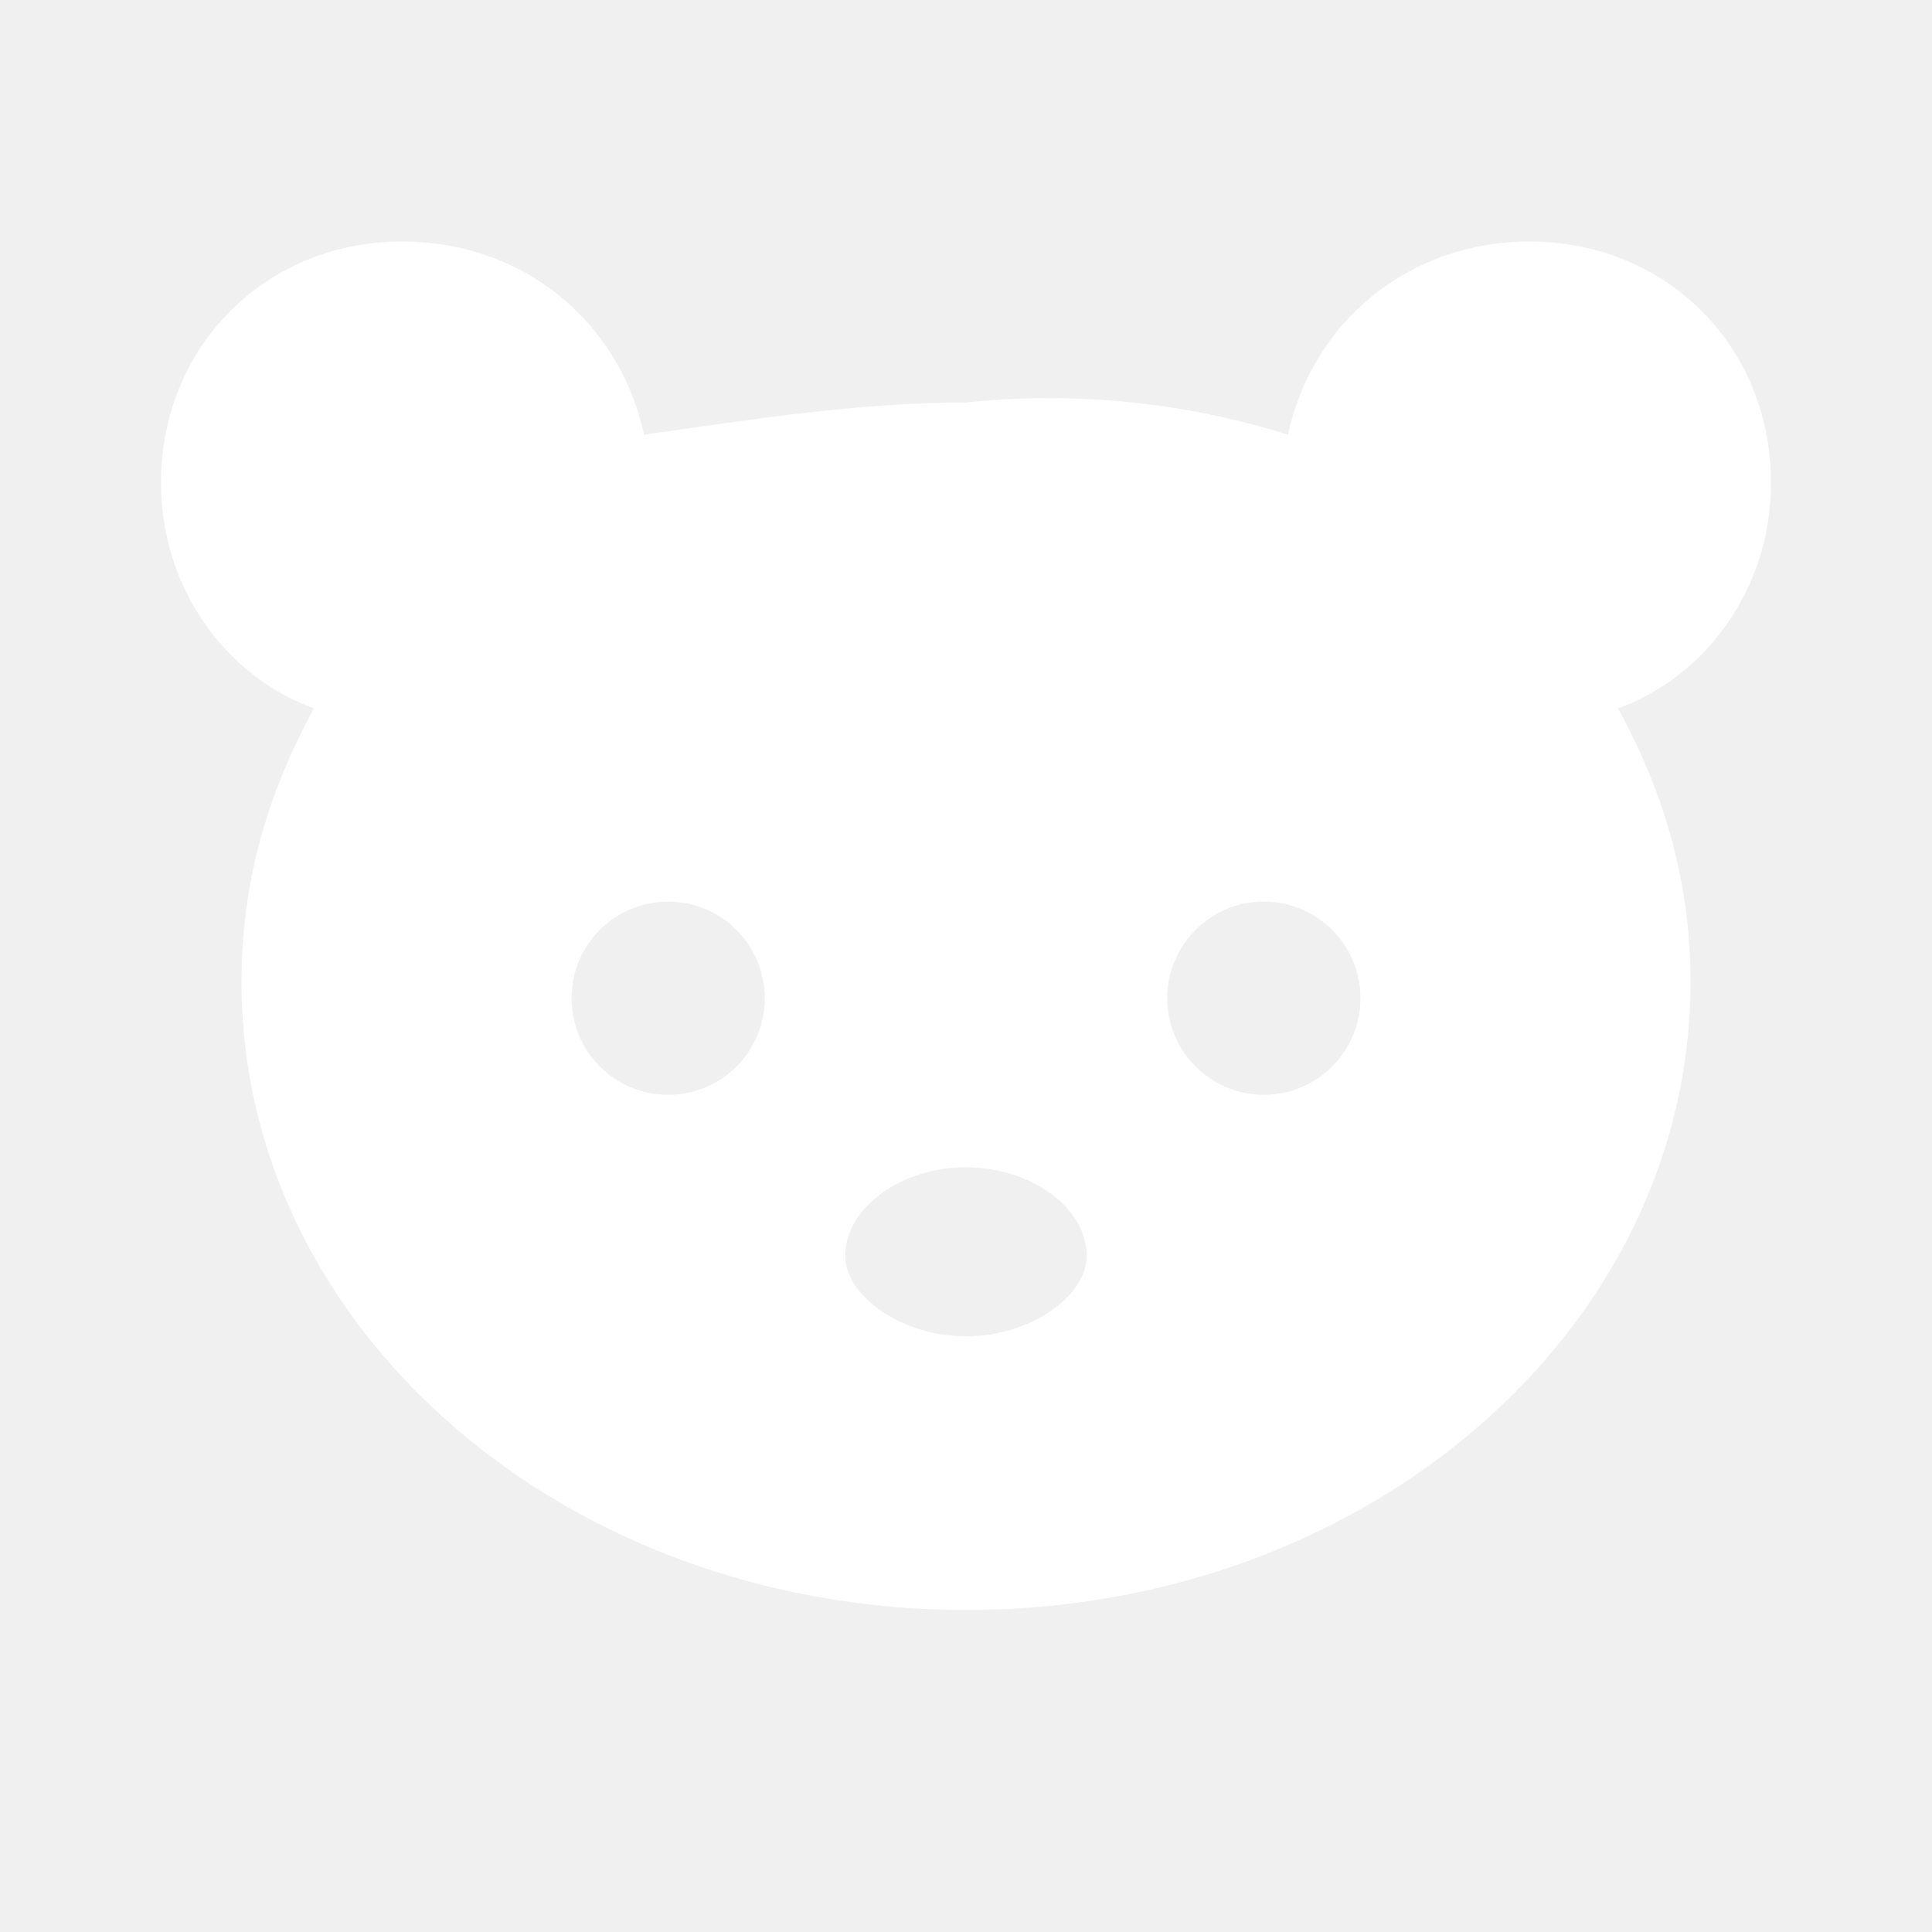
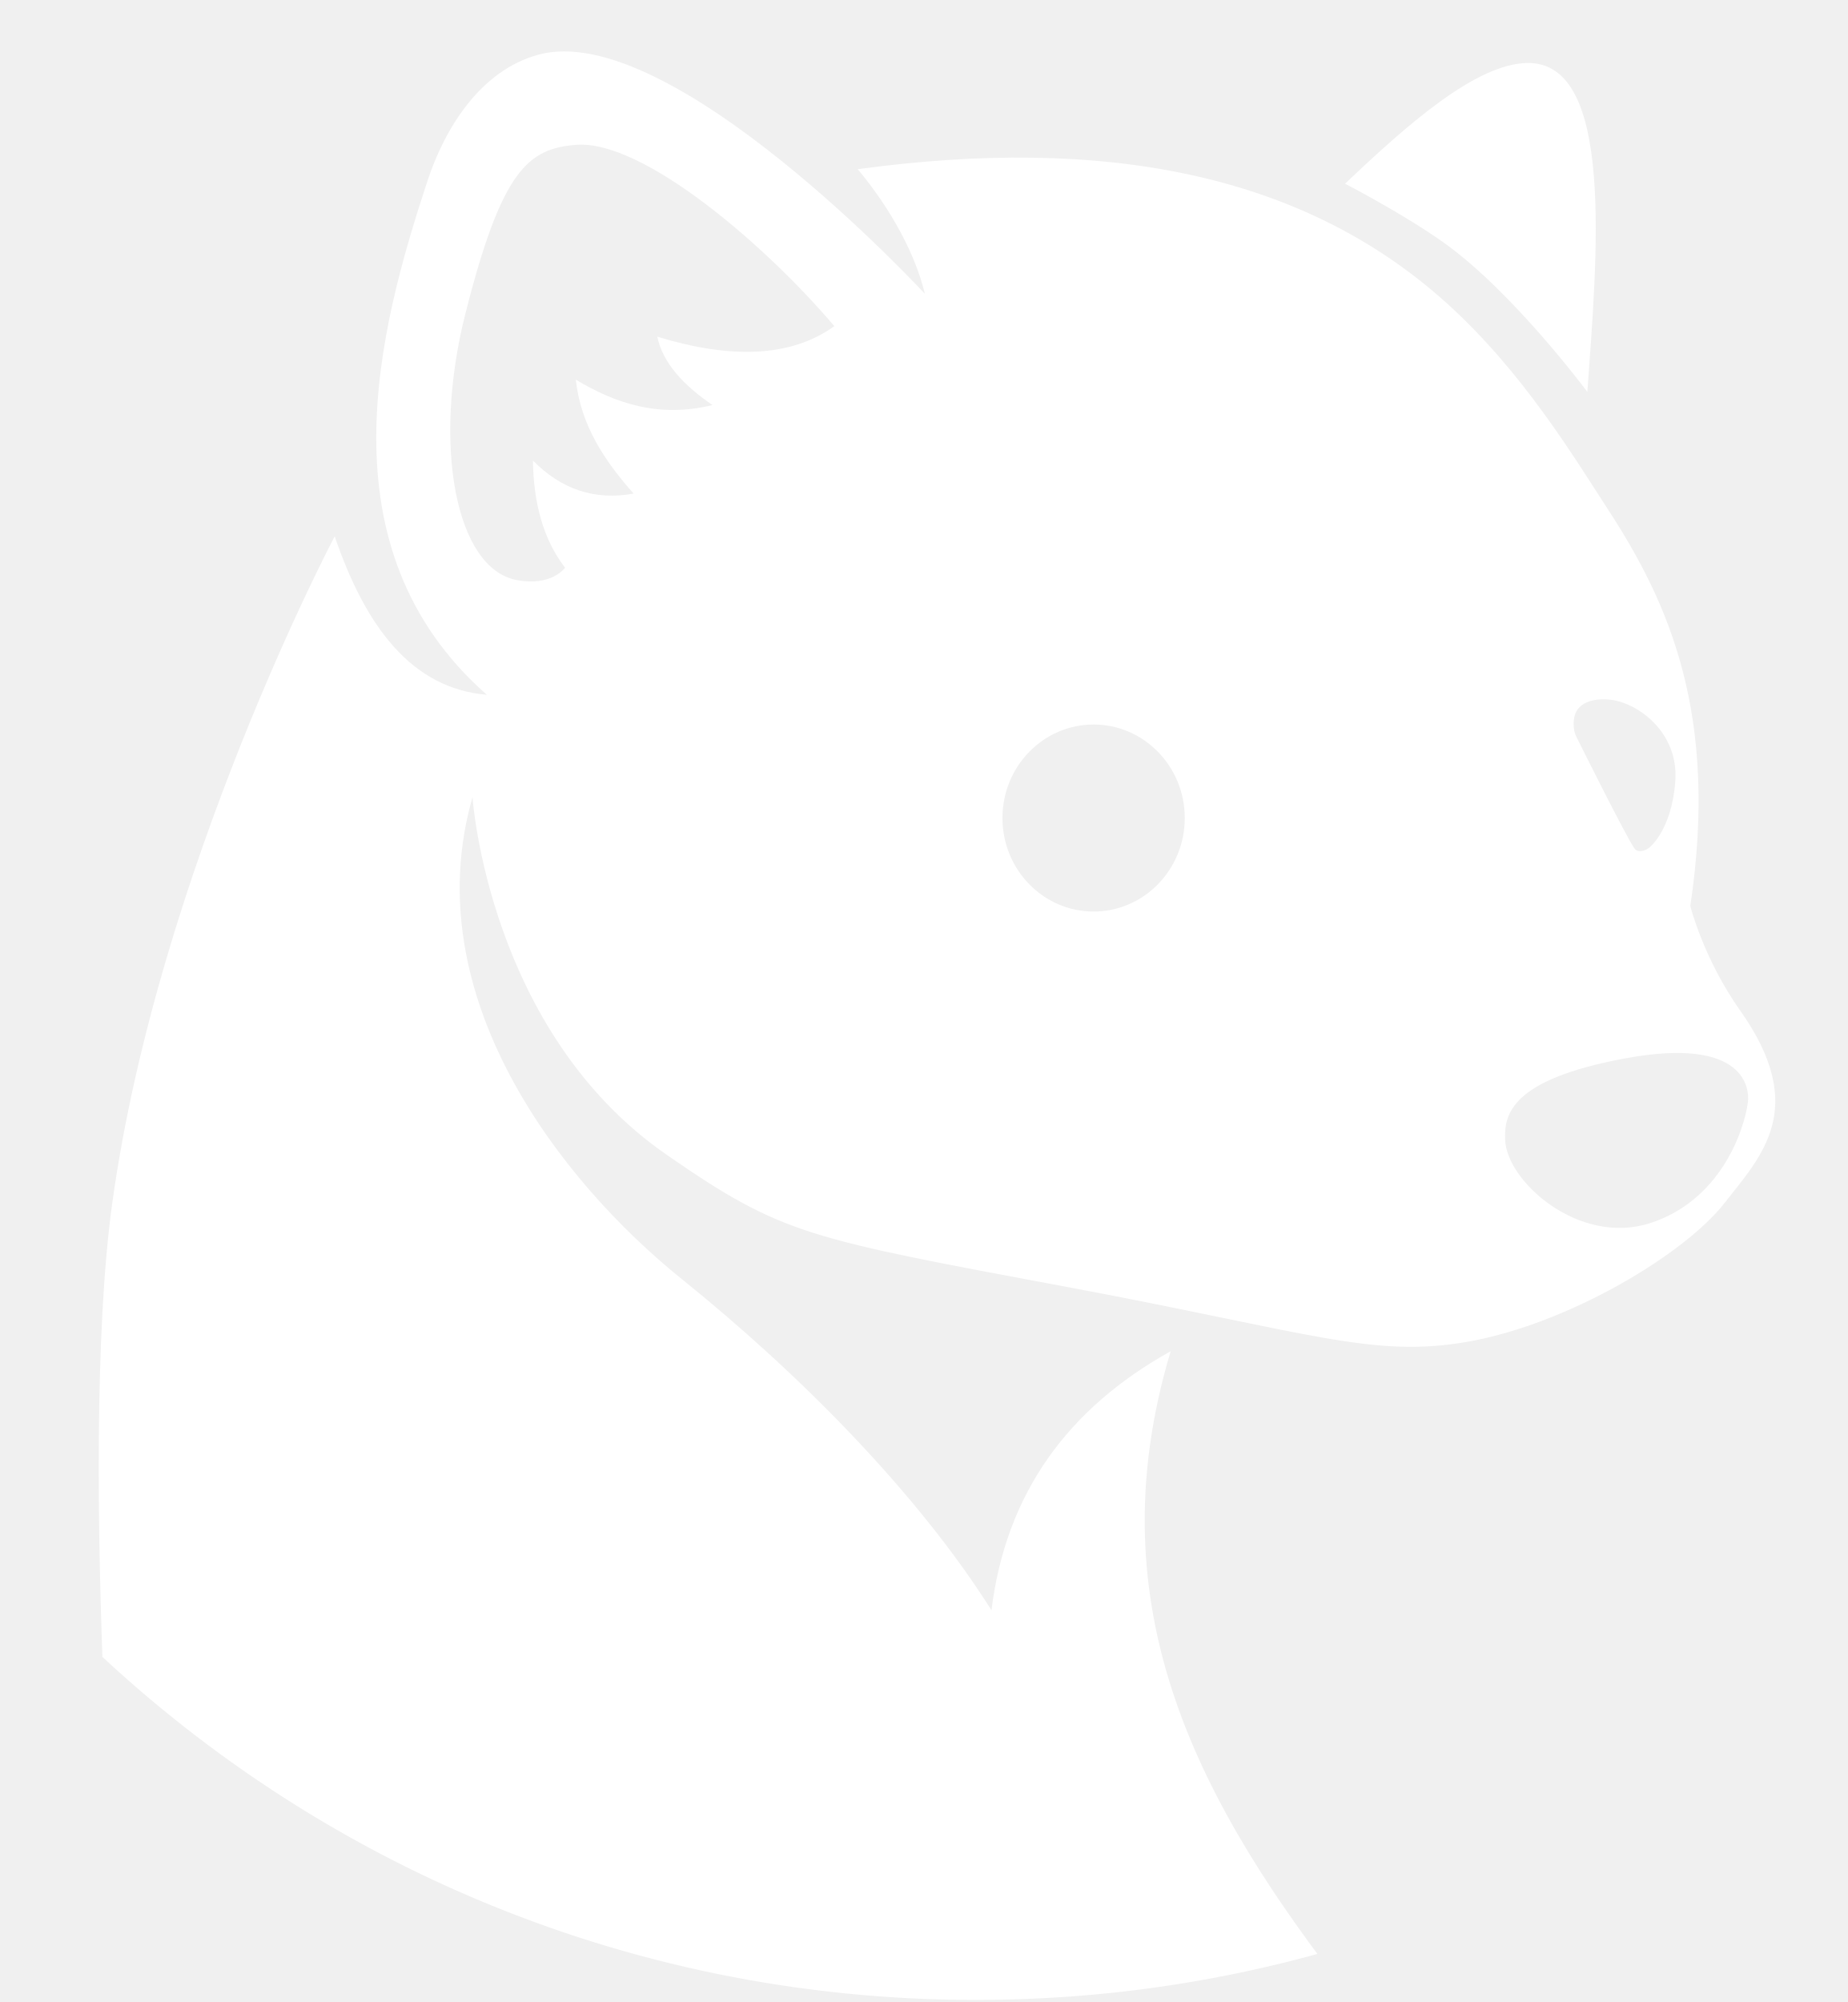
- <svg xmlns="http://www.w3.org/2000/svg" viewBox="0 0 24 24" width="24" height="24">
-   <path fill="#fff" d="M5 3c-1.7 0-3 1.3-3 3 0 1.3.8 2.4 1.9 2.8C3.3 9.9 3 11 3 12.2 3 16.5 7 20 12 20s9-3.5 9-7.8c0-1.2-.3-2.3-.9-3.4C21.2 8.4 22 7.3 22 6c0-1.7-1.3-3-3-3-1.5 0-2.7 1-3 2.4A9.9 9.9 0 0 0 12 5c-1.3 0-2.6.2-4 .4C7.700 4 6.500 3 5 3zm3.300 8.200a1.200 1.200 0 1 1 0 2.400 1.200 1.200 0 0 1 0-2.400zm7.400 0a1.200 1.200 0 1 1 0 2.400 1.200 1.200 0 0 1 0-2.400zM12 14.500c.8 0 1.500.5 1.500 1.100 0 .5-.7 1-1.500 1s-1.500-.5-1.500-1c0-.6.700-1.100 1.500-1.100z" />
+ <svg xmlns="http://www.w3.org/2000/svg" viewBox="4850 920 3000 3250" fill-rule="evenodd" clip-rule="evenodd" stroke-linejoin="round" stroke-miterlimit="2">
+   <clipPath id="stoat-clip">
+     <circle cx="6434.085" cy="2083.333" r="2083.333" />
+   </clipPath>
+   <g clip-path="url(#stoat-clip)" fill="#fff">
+     <path d="M7046.146,4166.667L5048.317,4166.667C5048.317,4166.667 4975.093,3290.065 5031.977,2875.301C5106.117,2334.709 5393.364,1790.629 5393.364,1790.629C5443.694,1937.858 5518.684,2037.74 5640.412,2047.884C5368.971,1808.948 5465.224,1452.634 5544.338,1212.81C5572.349,1127.899 5630.169,1034.521 5723.825,1008.823C5938.89,949.813 6351.608,1397.015 6351.608,1397.015C6336.66,1334.149 6297.546,1260.374 6242.614,1194.652C6640.907,1140.46 6962.804,1200.691 7196.489,1409.976C7321.641,1522.06 7405.957,1662.85 7461.571,1748.352C7559.853,1899.456 7640.737,2080.642 7594.398,2390.76C7594.398,2390.76 7615.427,2475.803 7675.576,2560.871C7787.952,2719.804 7708.523,2797.788 7650.085,2872.798C7585.587,2955.588 7398.257,3068.358 7235.096,3097.766C7080.103,3125.7 6976.544,3083.01 6588.585,3010.376C6160.51,2930.231 6121.992,2925.686 5932.825,2794.963C5642.306,2594.204 5617.174,2214.028 5617.174,2214.028C5524.801,2535.399 5758.633,2836.835 5956.751,2996.25C6147.983,3150.123 6339.407,3343.412 6459.758,3534.027C6483.311,3343.381 6584.394,3206.037 6750.728,3113.552C6625.096,3531.572 6796.869,3850.154 7046.146,4166.667ZM7687.841,2709.781C7690.667,2689.262 7685.838,2601.698 7488.802,2638.107C7301.078,2672.795 7292.135,2730.275 7293.728,2770.483C7296.414,2838.313 7413.667,2942.295 7528.424,2905.818C7642.097,2869.686 7681.257,2757.601 7687.841,2709.781ZM6625.563,2096.159C6543.881,2096.159 6477.566,2164.184 6477.566,2247.971C6477.566,2331.759 6543.881,2399.784 6625.563,2399.784C6707.245,2399.784 6773.561,2331.759 6773.561,2247.971C6773.561,2164.184 6707.245,2096.159 6625.563,2096.159ZM7503.685,2297.356C7509.1,2304.905 7520.047,2301.685 7527.108,2296.549C7527.108,2296.549 7563.785,2269.644 7569.953,2188.773C7576.121,2107.903 7507.933,2060.41 7464.145,2055.85C7435.835,2052.902 7417.16,2061.132 7409.392,2074.829C7403.158,2085.821 7403.886,2105.159 7408.837,2114.999C7414.028,2125.316 7490.213,2278.575 7503.685,2297.356ZM5767.451,1841.603C5731.456,1794.966 5716.282,1735.606 5715.257,1667.598C5761.112,1714.282 5815.402,1732.85 5878.742,1721.253C5831.634,1668.288 5793.038,1610.641 5784.832,1536.279C5849.864,1575.279 5920.385,1598.809 6006.801,1577.543C5959.156,1544.989 5925.949,1508.826 5917.16,1466.558C6035.249,1502.646 6133.116,1500.818 6204.581,1449.484C6096.488,1321.627 5894.97,1146.462 5785.226,1155.138C5707.896,1161.251 5664.487,1195.18 5605.089,1431.312C5552.265,1641.311 5589.019,1842.687 5688.888,1861.658C5745.754,1872.461 5767.451,1841.603 5767.451,1841.603Z" />
+     <path d="M7033.82,1218.234C7136.313,1120.84 7246.68,1023.648 7329.595,1022.264C7472.625,1019.876 7442.756,1338.46 7427.216,1556.263C7427.216,1556.263 7307.462,1394.84 7194.749,1314.362C7128.719,1267.215 7033.82,1218.234 7033.82,1218.234Z" />
+   </g>
</svg>
